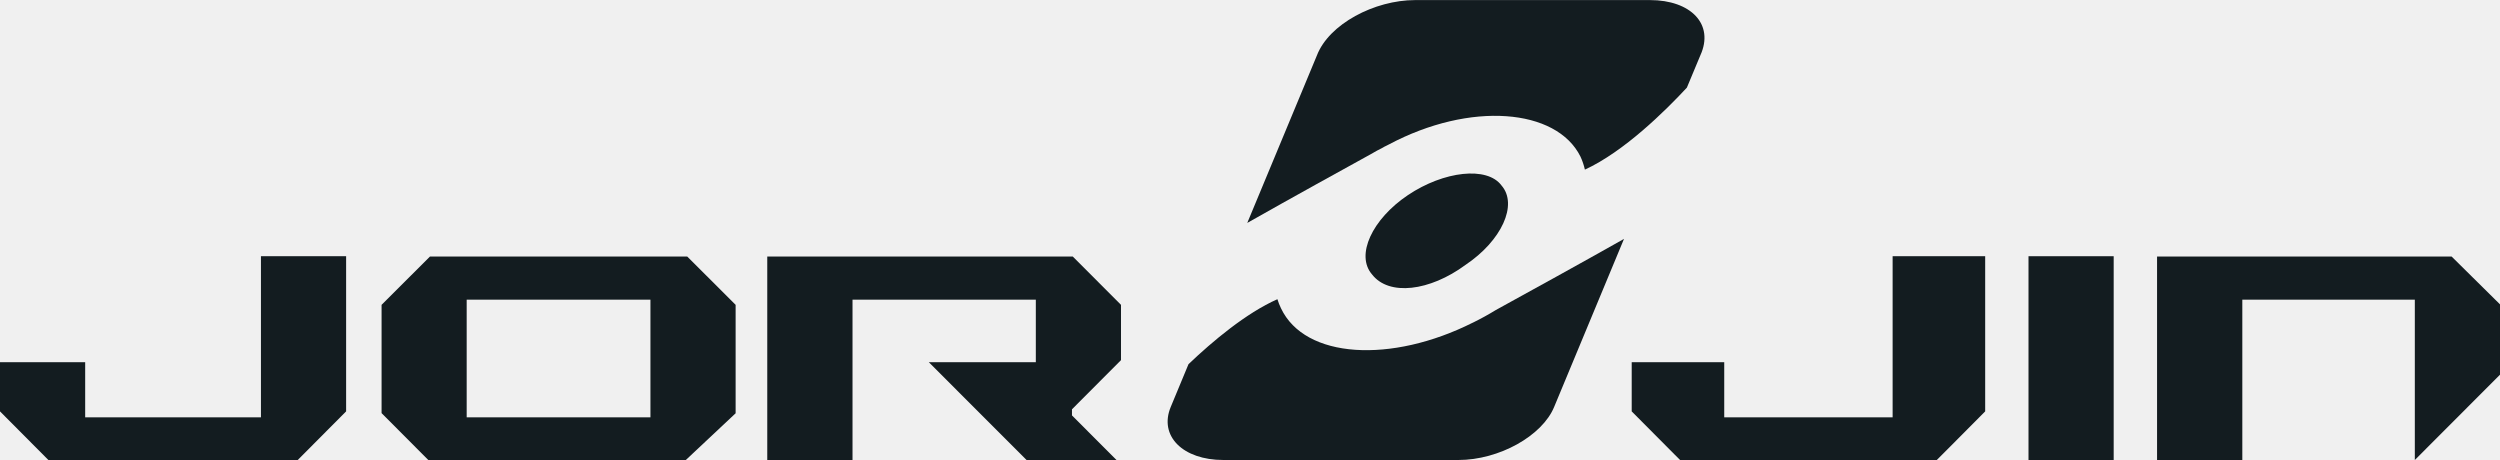
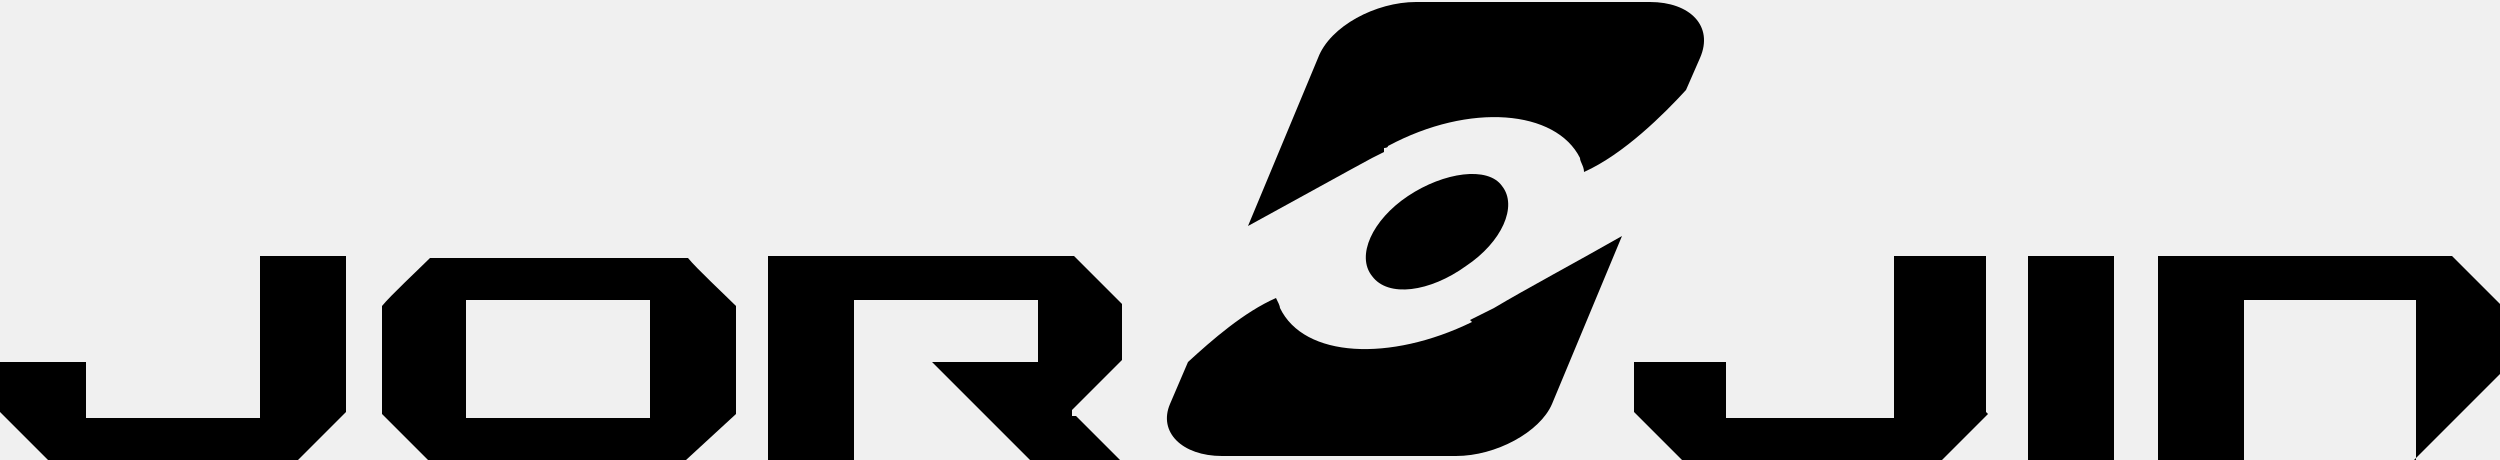
- <svg xmlns="http://www.w3.org/2000/svg" width="125" height="23" viewBox="0 0 125 23" fill="none">
-   <g clip-path="url(#clip0_272_144)">
-     <path d="M73.633 16.136C69.561 18.181 65.246 17.943 64.049 15.413C63.977 15.266 63.918 15.115 63.87 14.96C62.304 15.655 60.634 17.057 59.425 18.209L58.536 20.35C57.938 21.796 59.135 23 61.173 23H72.916C74.954 23 77.107 21.796 77.706 20.35L81.2 11.945C79.146 13.105 76.342 14.65 74.787 15.504C74.419 15.73 74.034 15.941 73.629 16.14L73.633 16.136Z" fill="#131C20" />
-     <path d="M69.172 7.361L69.2 7.345C69.279 7.305 69.358 7.265 69.438 7.226C73.51 5.057 77.825 5.418 79.023 7.829C79.122 8.04 79.193 8.258 79.245 8.481C81.196 7.583 83.254 5.557 84.344 4.381L85.015 2.773C85.732 1.208 84.535 0.004 82.5 0.004H70.758C68.72 0.004 66.444 1.208 65.845 2.773L62.363 11.146C64.548 9.907 67.288 8.398 68.53 7.714C68.736 7.591 68.95 7.476 69.172 7.365V7.361Z" fill="#131C20" />
-     <path d="M70.401 9.752C68.605 10.956 67.764 12.763 68.605 13.725C69.446 14.809 71.48 14.567 73.276 13.244C75.073 12.04 75.914 10.233 75.073 9.271C74.355 8.306 72.198 8.549 70.401 9.752Z" fill="#131C20" />
-     <path d="M17.306 12.811H13.047V20.867H4.259V18.11H0V20.569L2.419 23H14.887L17.306 20.569V12.811Z" fill="#131C20" />
-     <path d="M99.259 20.569V12.811H94.631V20.704V20.867H94.469H86.375H86.212V20.704V18.11H81.585V20.569L83.742 22.738L84.004 23H96.84L97.387 22.452L99.259 20.569Z" fill="#131C20" />
-     <path d="M105.684 12.811H101.425V23H105.684V12.811Z" fill="#131C20" />
-     <path d="M53.599 20.771V20.465L56.05 18.007V15.242L53.639 12.827H38.363V23H42.626V14.984H51.791V18.11H46.441L51.327 23H55.824L53.599 20.771Z" fill="#131C20" />
-     <path d="M36.781 20.656V15.242C36.313 14.773 34.83 13.295 34.362 12.827H21.498C21.03 13.295 19.547 14.773 19.079 15.242V20.656L21.418 23.004H34.287L36.789 20.656H36.781ZM32.522 20.867H23.334V14.984H32.522V20.867Z" fill="#131C20" />
-     <path d="M120.741 23L125 18.734V15.218L122.581 12.827H107.853V23H112.116V14.984H120.741V23Z" fill="#131C20" />
-   </g>
+ <svg xmlns="http://www.w3.org/2000/svg" id="Layer_1" version="1.1" viewBox="0 0 125 23">
  <defs>
-     <clipPath id="clip0_272_144">
-       <rect width="125" height="23" fill="white" />
+     <style>
+       .st0 {
+         fill: none;
+       }
+ 
+       .st1 {
+         clip-path: url(#clippath);
+       }
+     </style>
+     <clipPath id="clippath">
+       <rect class="st0" y="0" width="125" height="23" />
    </clipPath>
  </defs>
+   <g class="st1">
+     <g>
+       <path d="M73.6,16.1c-4.1,2-8.4,1.8-9.6-.7,0-.1-.1-.3-.2-.5-1.6.7-3.2,2.1-4.4,3.2l-.9,2.1c-.6,1.4.6,2.6,2.6,2.6h11.7c2,0,4.2-1.2,4.8-2.6l3.5-8.4c-2.1,1.2-4.9,2.7-6.4,3.6-.4.2-.8.4-1.2.6h0Z" />
+       <path d="M69.2,7.4h0c0,0,.2,0,.2-.1,4.1-2.2,8.4-1.8,9.6.6,0,.2.2.4.2.7,2-.9,4-2.9,5.1-4.1l.7-1.6c.7-1.6-.5-2.8-2.5-2.8h-11.7c-2,0-4.3,1.2-4.9,2.8l-3.5,8.4c2.2-1.2,4.9-2.7,6.2-3.4.2-.1.4-.2.6-.3h0Z" />
+       <path d="M70.4,9.8c-1.8,1.2-2.6,3-1.8,4,.8,1.1,2.9.8,4.7-.5,1.8-1.2,2.6-3,1.8-4-.7-1-2.9-.7-4.7.5Z" />
+       <path d="M17.3,12.8h-4.3v8.1H4.3v-2.8H0v2.5l2.4,2.4h12.5l2.4-2.4v-7.8Z" />
+       <path d="M99.3,20.6v-7.8h-4.6v8.1h-8.4v-2.8h-4.6v2.5l2.2,2.2.3.3h12.8l.5-.5,1.9-1.9Z" />
+       <path d="M105.7,12.8h-4.3v10.2h4.3v-10.2Z" />
+       <path d="M53.6,20.8v-.3l2.5-2.5v-2.8l-2.4-2.4h-15.3v10.2h4.3v-8h9.2v3.1h-5.3l4.9,4.9h4.5l-2.2-2.2Z" />
+       <path d="M36.8,20.7v-5.4c-.5-.5-2-1.9-2.4-2.4h-12.9c-.5.5-2,1.9-2.4,2.4v5.4l2.3,2.3h12.9l2.5-2.3h0ZM32.5,20.9h-9.2v-5.9h9.2v5.9Z" />
+       <path d="M120.7,23l4.3-4.3v-3.5l-2.4-2.4h-14.7v10.2h4.3v-8h8.6v8Z" />
+     </g>
+   </g>
</svg>
